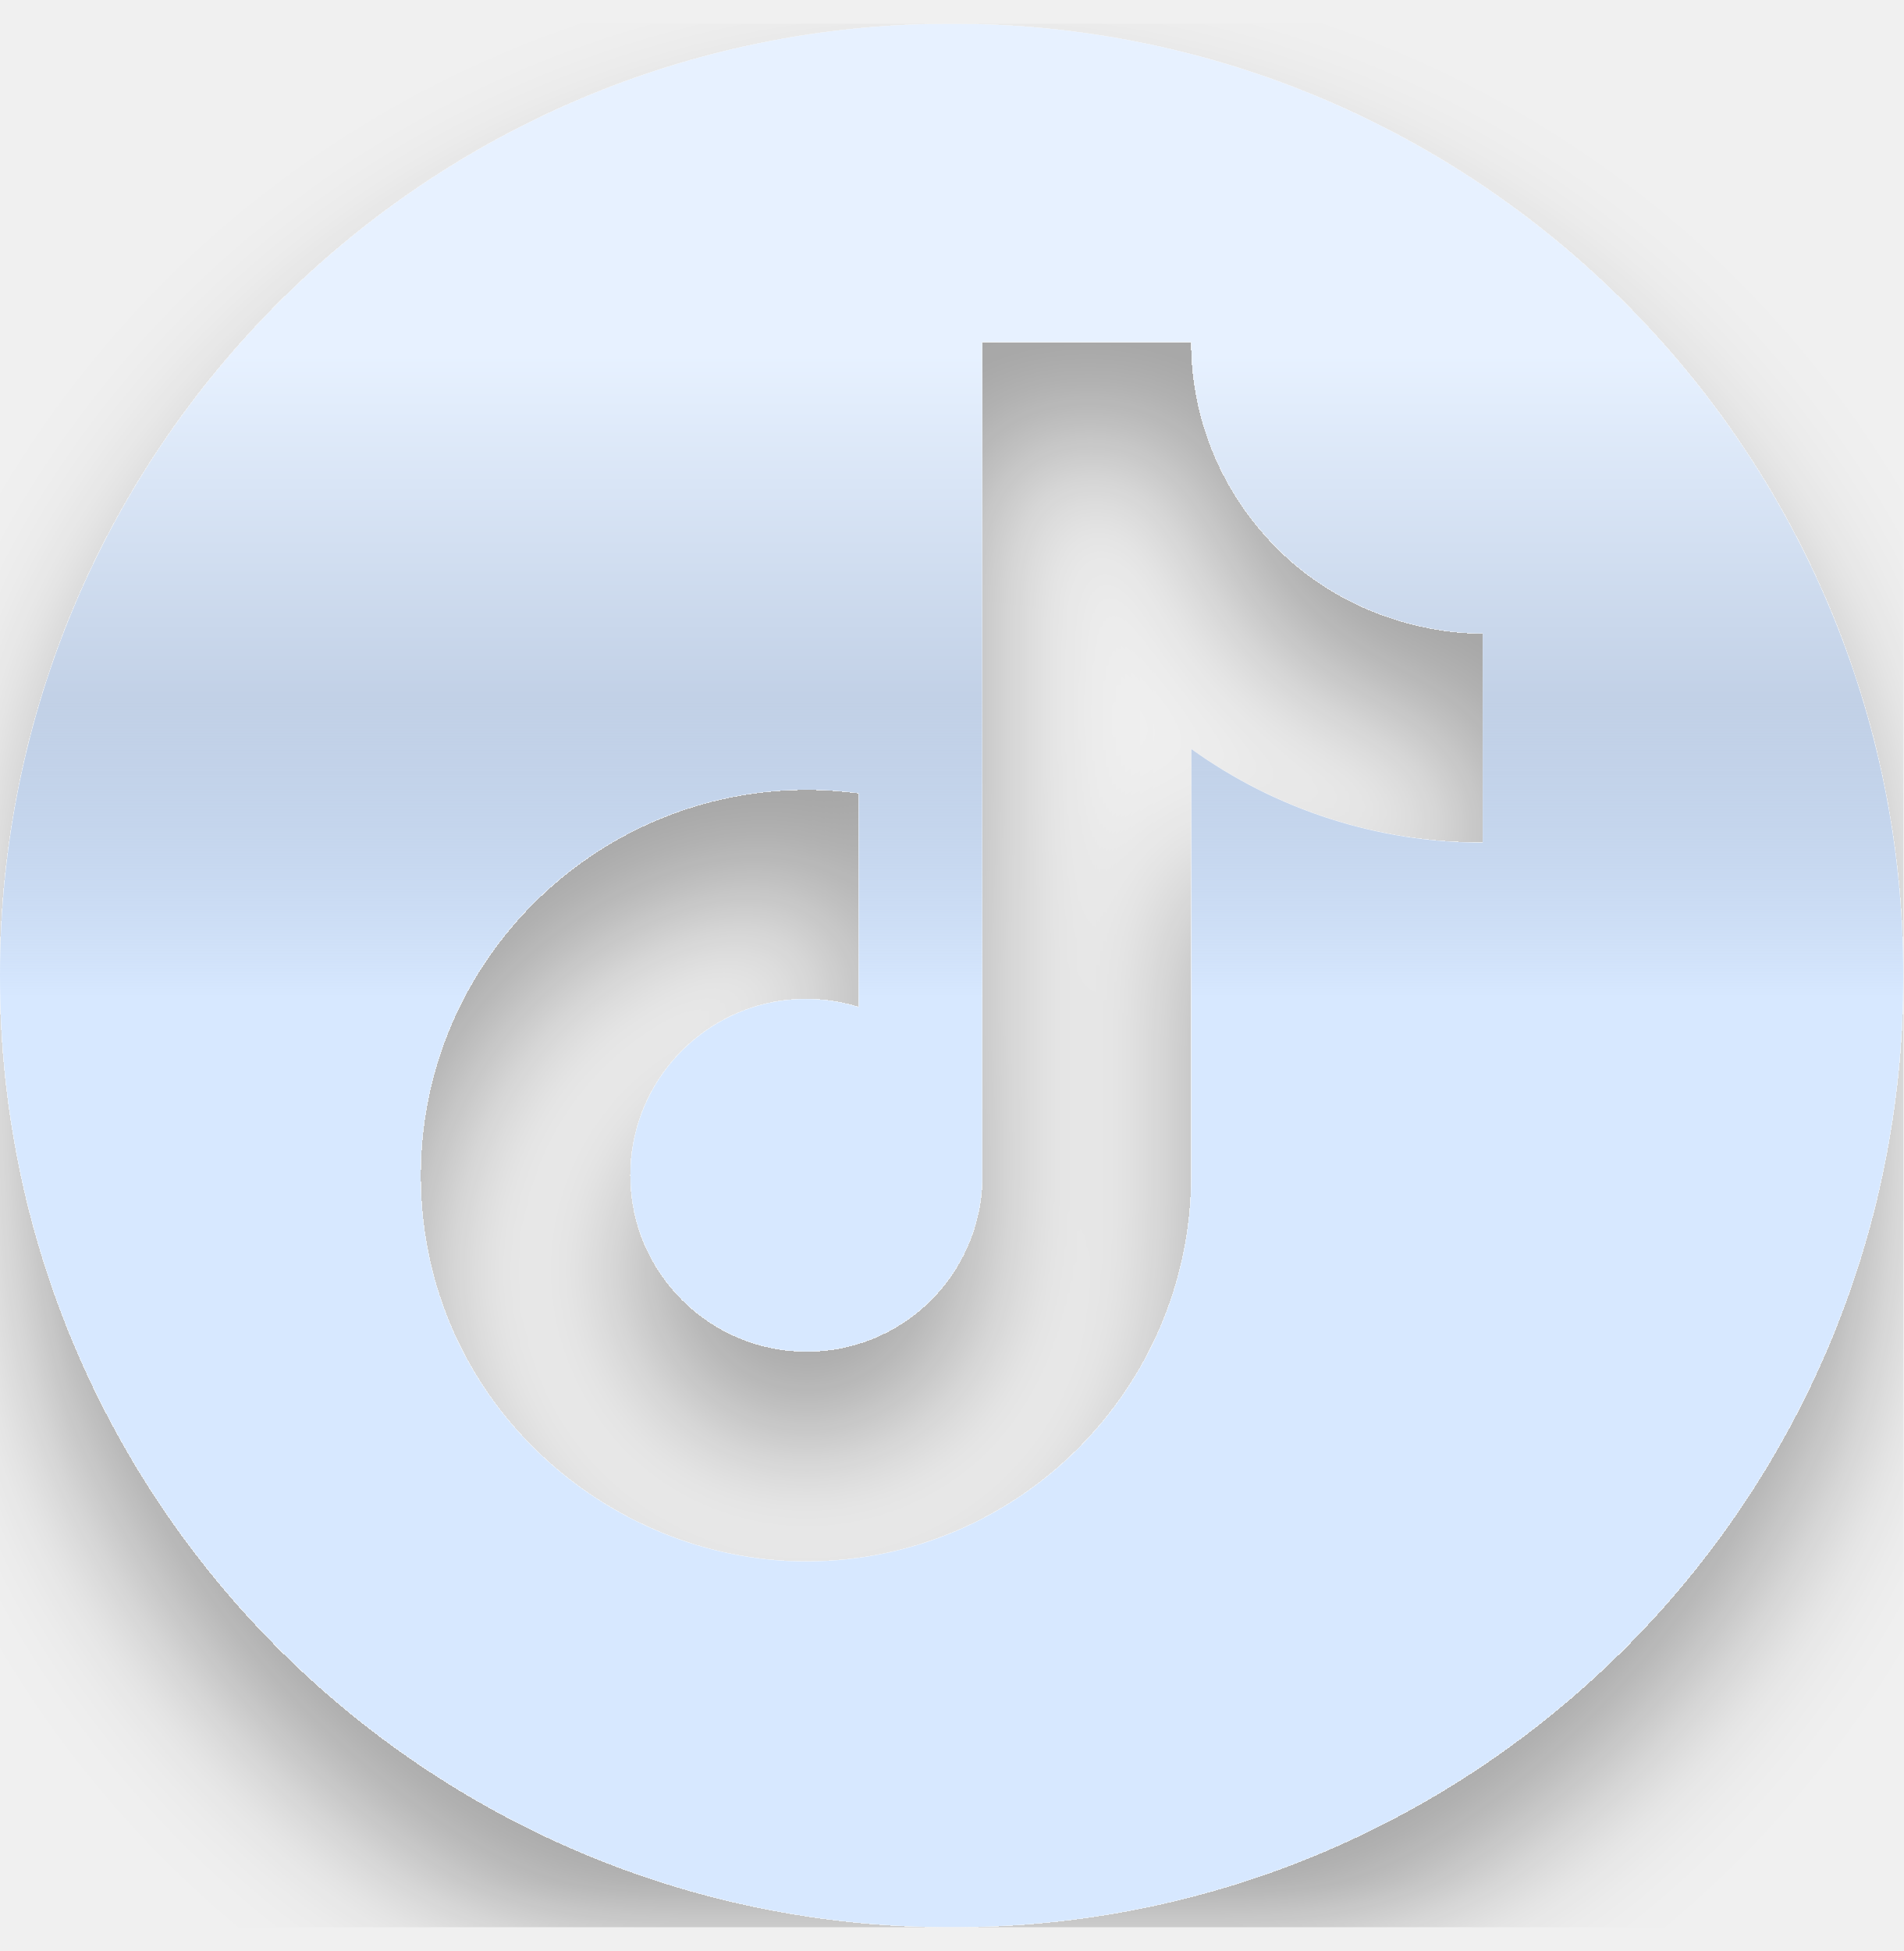
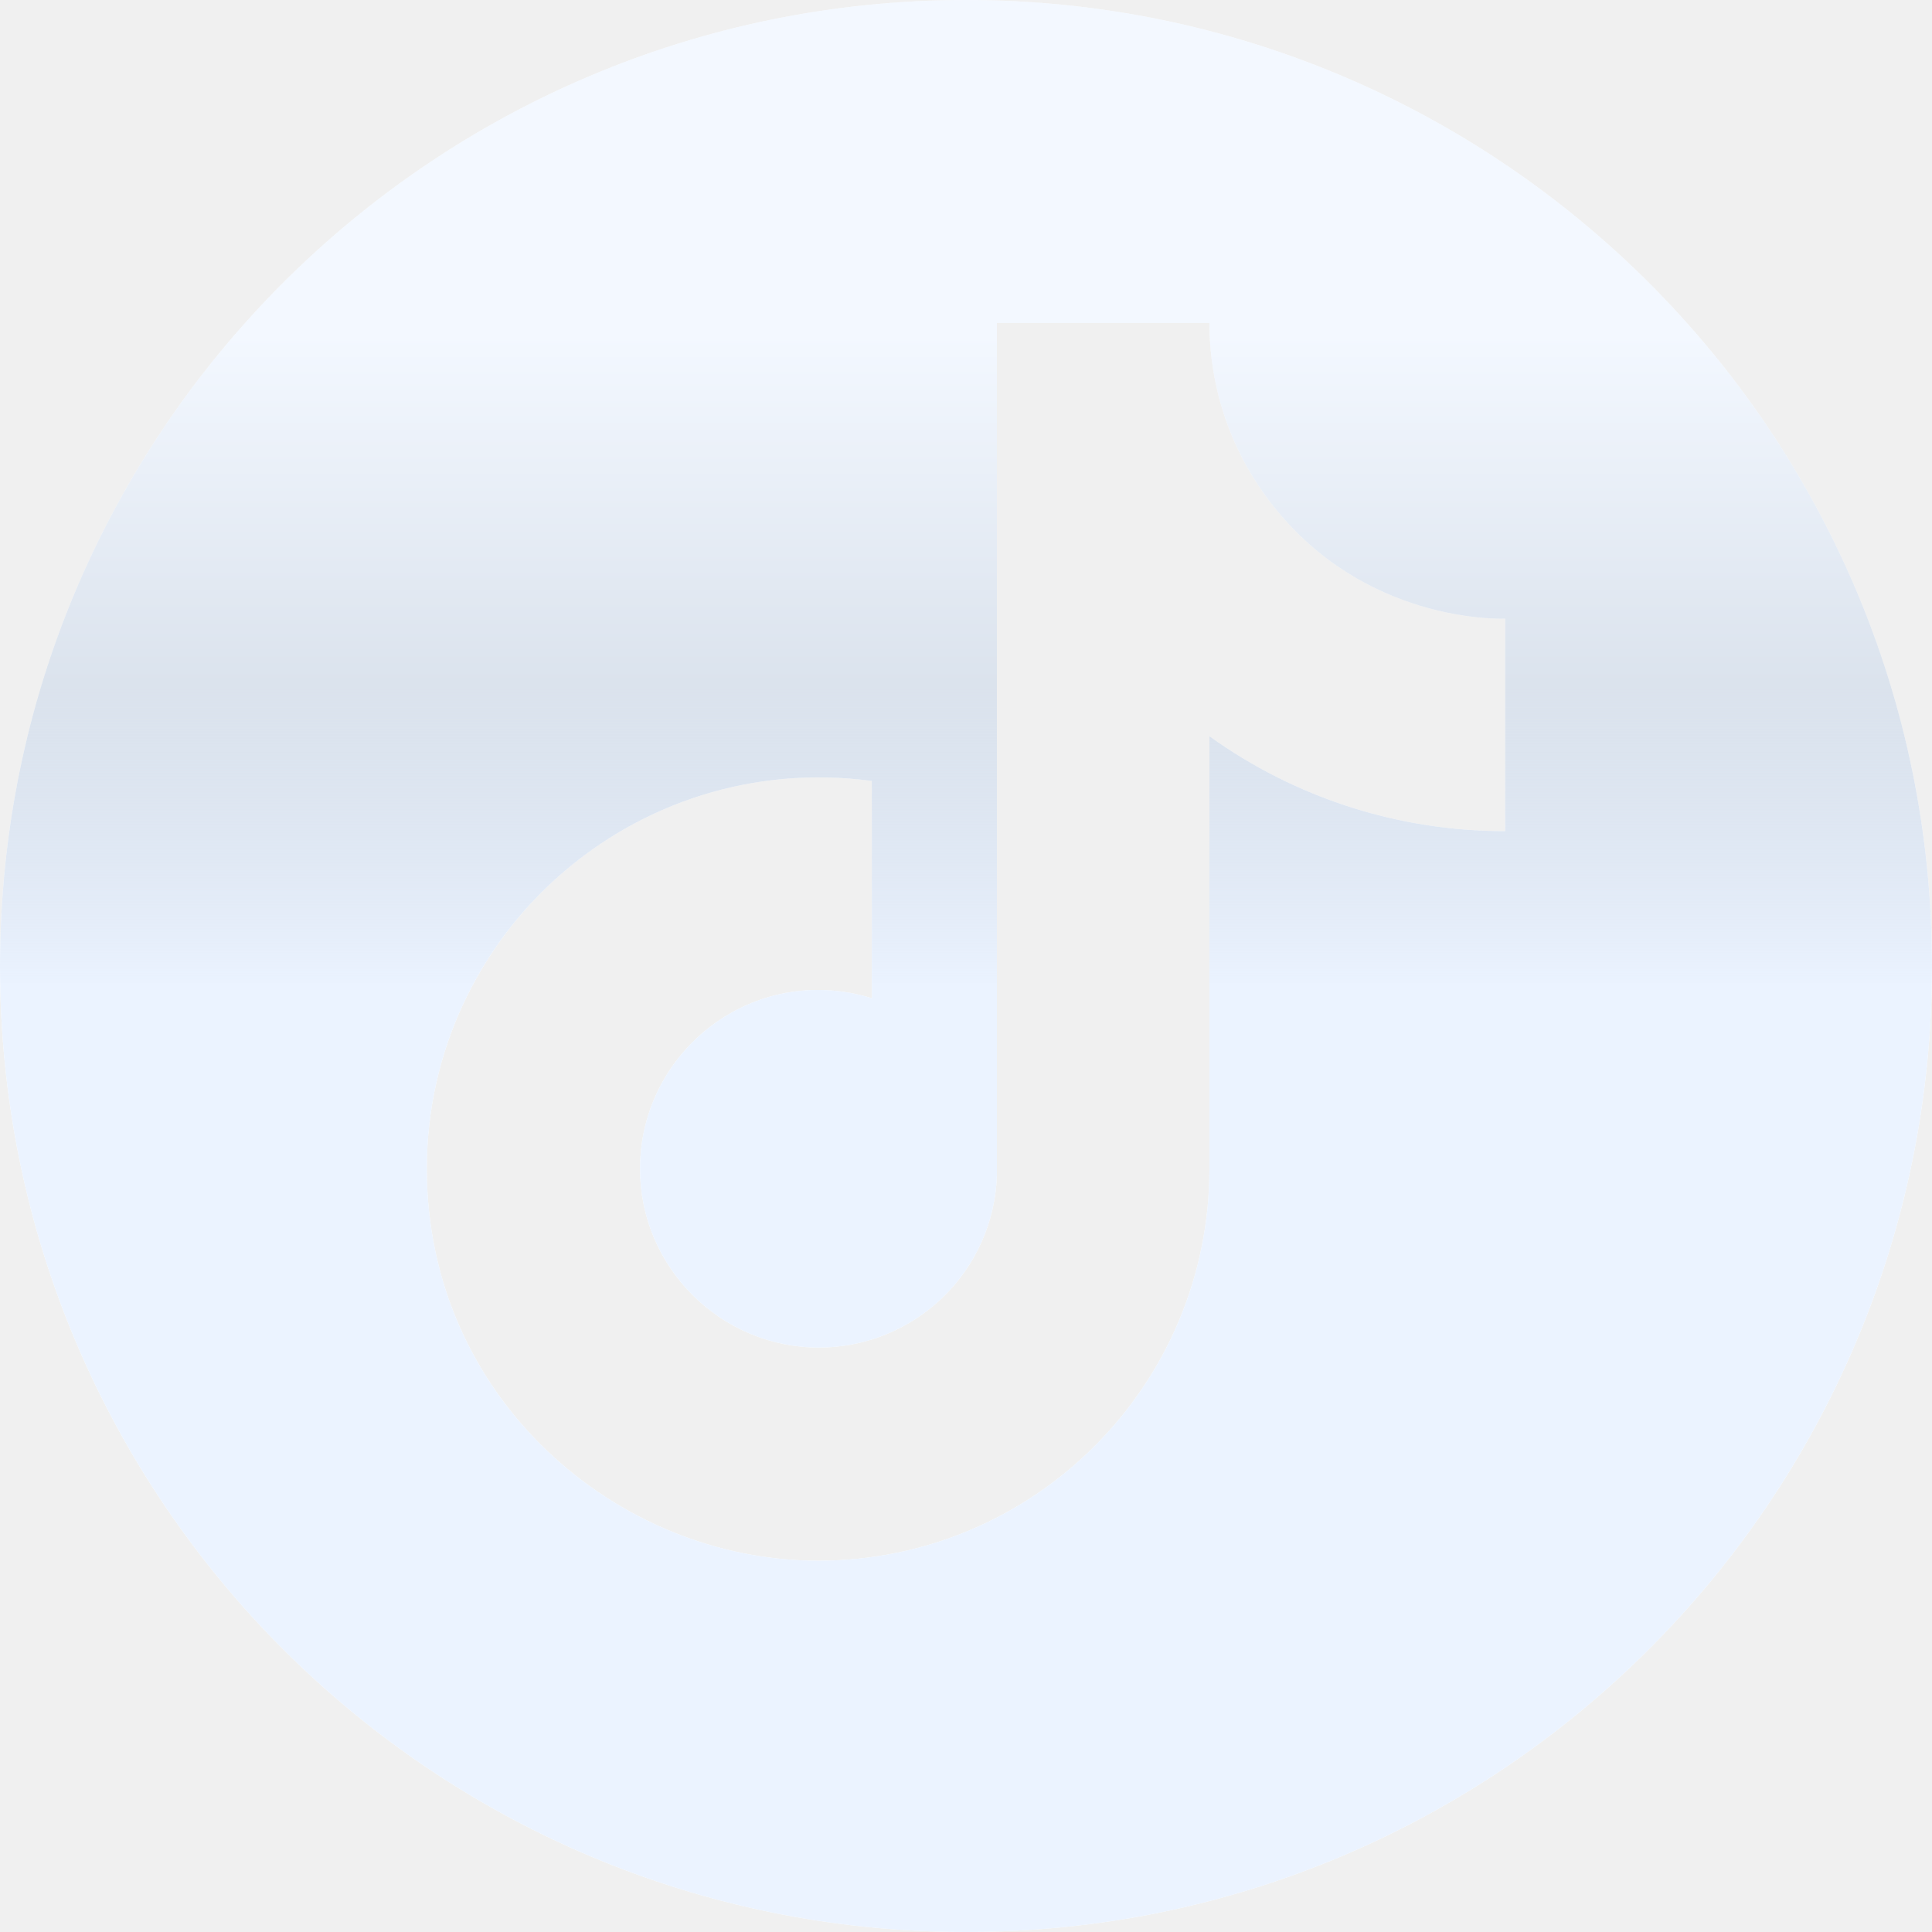
- <svg xmlns="http://www.w3.org/2000/svg" width="40" height="41" viewBox="0 0 40 41" fill="none">
-   <g clip-path="url(#clip0_822_8121)">
-     <g filter="url(#filter0_d_822_8121)">
-       <path fill-rule="evenodd" clip-rule="evenodd" d="M20 40.5C31.046 40.5 40 31.546 40 20.5C40 9.454 31.046 0.5 20 0.5C8.954 0.5 0 9.454 0 20.5C0 31.546 8.954 40.5 20 40.5ZM25.04 7.186C25.04 8.663 25.576 10.09 26.549 11.201C28.485 13.436 31.162 13.308 31.162 13.308V17.708C28.966 17.711 26.824 17.024 25.04 15.743V24.698C25.04 29.183 21.41 32.814 16.939 32.814C12.767 32.814 8.838 29.439 8.838 24.698C8.838 19.829 13.137 16.013 18.049 16.668V21.167C15.615 20.413 13.251 22.249 13.251 24.698C13.251 26.748 14.931 28.4 16.953 28.4C17.909 28.4 18.828 28.029 19.516 27.365C20.203 26.701 20.607 25.796 20.641 24.841V7.186H25.04Z" fill="white" />
-       <path fill-rule="evenodd" clip-rule="evenodd" d="M20 40.5C31.046 40.5 40 31.546 40 20.5C40 9.454 31.046 0.5 20 0.5C8.954 0.5 0 9.454 0 20.5C0 31.546 8.954 40.5 20 40.5ZM25.04 7.186C25.04 8.663 25.576 10.09 26.549 11.201C28.485 13.436 31.162 13.308 31.162 13.308V17.708C28.966 17.711 26.824 17.024 25.04 15.743V24.698C25.04 29.183 21.41 32.814 16.939 32.814C12.767 32.814 8.838 29.439 8.838 24.698C8.838 19.829 13.137 16.013 18.049 16.668V21.167C15.615 20.413 13.251 22.249 13.251 24.698C13.251 26.748 14.931 28.4 16.953 28.4C17.909 28.4 18.828 28.029 19.516 27.365C20.203 26.701 20.607 25.796 20.641 24.841V7.186H25.04Z" fill="url(#paint0_linear_822_8121)" />
-     </g>
-   </g>
+ <svg xmlns="http://www.w3.org/2000/svg" width="28" height="28" viewBox="0 0 28 28" fill="none">
+   <path fill-rule="evenodd" clip-rule="evenodd" d="M14 28C21.732 28 28 21.732 28 14C28 6.268 21.732 0 14 0C6.268 0 0 6.268 0 14C0 21.732 6.268 28 14 28ZM17.528 4.68C17.528 5.714 17.903 6.713 18.584 7.491C19.94 9.055 21.814 8.966 21.814 8.966V12.045C20.276 12.048 18.777 11.567 17.528 10.67V16.939C17.528 20.078 14.987 22.619 11.857 22.619C8.937 22.619 6.186 20.258 6.186 16.939C6.186 13.53 9.196 10.859 12.635 11.318V14.467C10.93 13.939 9.276 15.225 9.276 16.939C9.276 18.374 10.452 19.53 11.867 19.53C12.536 19.53 13.179 19.27 13.661 18.805C14.142 18.341 14.425 17.707 14.448 17.038V4.68H17.528Z" fill="white" />
+   <path fill-rule="evenodd" clip-rule="evenodd" d="M14 28C21.732 28 28 21.732 28 14C28 6.268 21.732 0 14 0C6.268 0 0 6.268 0 14C0 21.732 6.268 28 14 28ZM17.528 4.68C17.528 5.714 17.903 6.713 18.584 7.491C19.94 9.055 21.814 8.966 21.814 8.966V12.045C20.276 12.048 18.777 11.567 17.528 10.67V16.939C17.528 20.078 14.987 22.619 11.857 22.619C8.937 22.619 6.186 20.258 6.186 16.939C6.186 13.53 9.196 10.859 12.635 11.318V14.467C10.93 13.939 9.276 15.225 9.276 16.939C9.276 18.374 10.452 19.53 11.867 19.53C12.536 19.53 13.179 19.27 13.661 18.805C14.142 18.341 14.425 17.707 14.448 17.038V4.68H17.528Z" fill="url(#paint0_linear_1179_8648)" />
  <defs>
-     <filter id="filter0_d_822_8121" x="-3" y="-0.5" width="46" height="46" filterUnits="userSpaceOnUse" color-interpolation-filters="sRGB">
-       <feFlood flood-opacity="0" result="BackgroundImageFix" />
-       <feColorMatrix in="SourceAlpha" type="matrix" values="0 0 0 0 0 0 0 0 0 0 0 0 0 0 0 0 0 0 127 0" result="hardAlpha" />
-       <feOffset dy="2" />
-       <feGaussianBlur stdDeviation="1.5" />
-       <feComposite in2="hardAlpha" operator="out" />
-       <feColorMatrix type="matrix" values="0 0 0 0 0 0 0 0 0 0 0 0 0 0 0 0 0 0 0.32 0" />
-       <feBlend mode="normal" in2="BackgroundImageFix" result="effect1_dropShadow_822_8121" />
-       <feBlend mode="normal" in="SourceGraphic" in2="effect1_dropShadow_822_8121" result="shape" />
-     </filter>
-     <linearGradient id="paint0_linear_822_8121" x1="20" y1="31.071" x2="20" y2="-5.5" gradientUnits="userSpaceOnUse">
-       <stop offset="0.276" stop-color="#D7E8FF" />
-       <stop offset="0.448" stop-color="#99B2D6" stop-opacity="0.6" />
-       <stop offset="0.646" stop-color="#D7E8FF" stop-opacity="0.6" />
+     <linearGradient id="paint0_linear_1179_8648" x1="14" y1="21.4" x2="14" y2="-4.2" gradientUnits="userSpaceOnUse">
+       <stop offset="0.276" stop-color="#EBF3FF" />
+       <stop offset="0.448" stop-color="#C3D0E1" stop-opacity="0.6" />
+       <stop offset="0.646" stop-color="#EBF3FF" stop-opacity="0.6" />
    </linearGradient>
-     <clipPath id="clip0_822_8121">
-       <rect width="40" height="40" fill="white" transform="translate(0 0.5)" />
-     </clipPath>
  </defs>
</svg>
